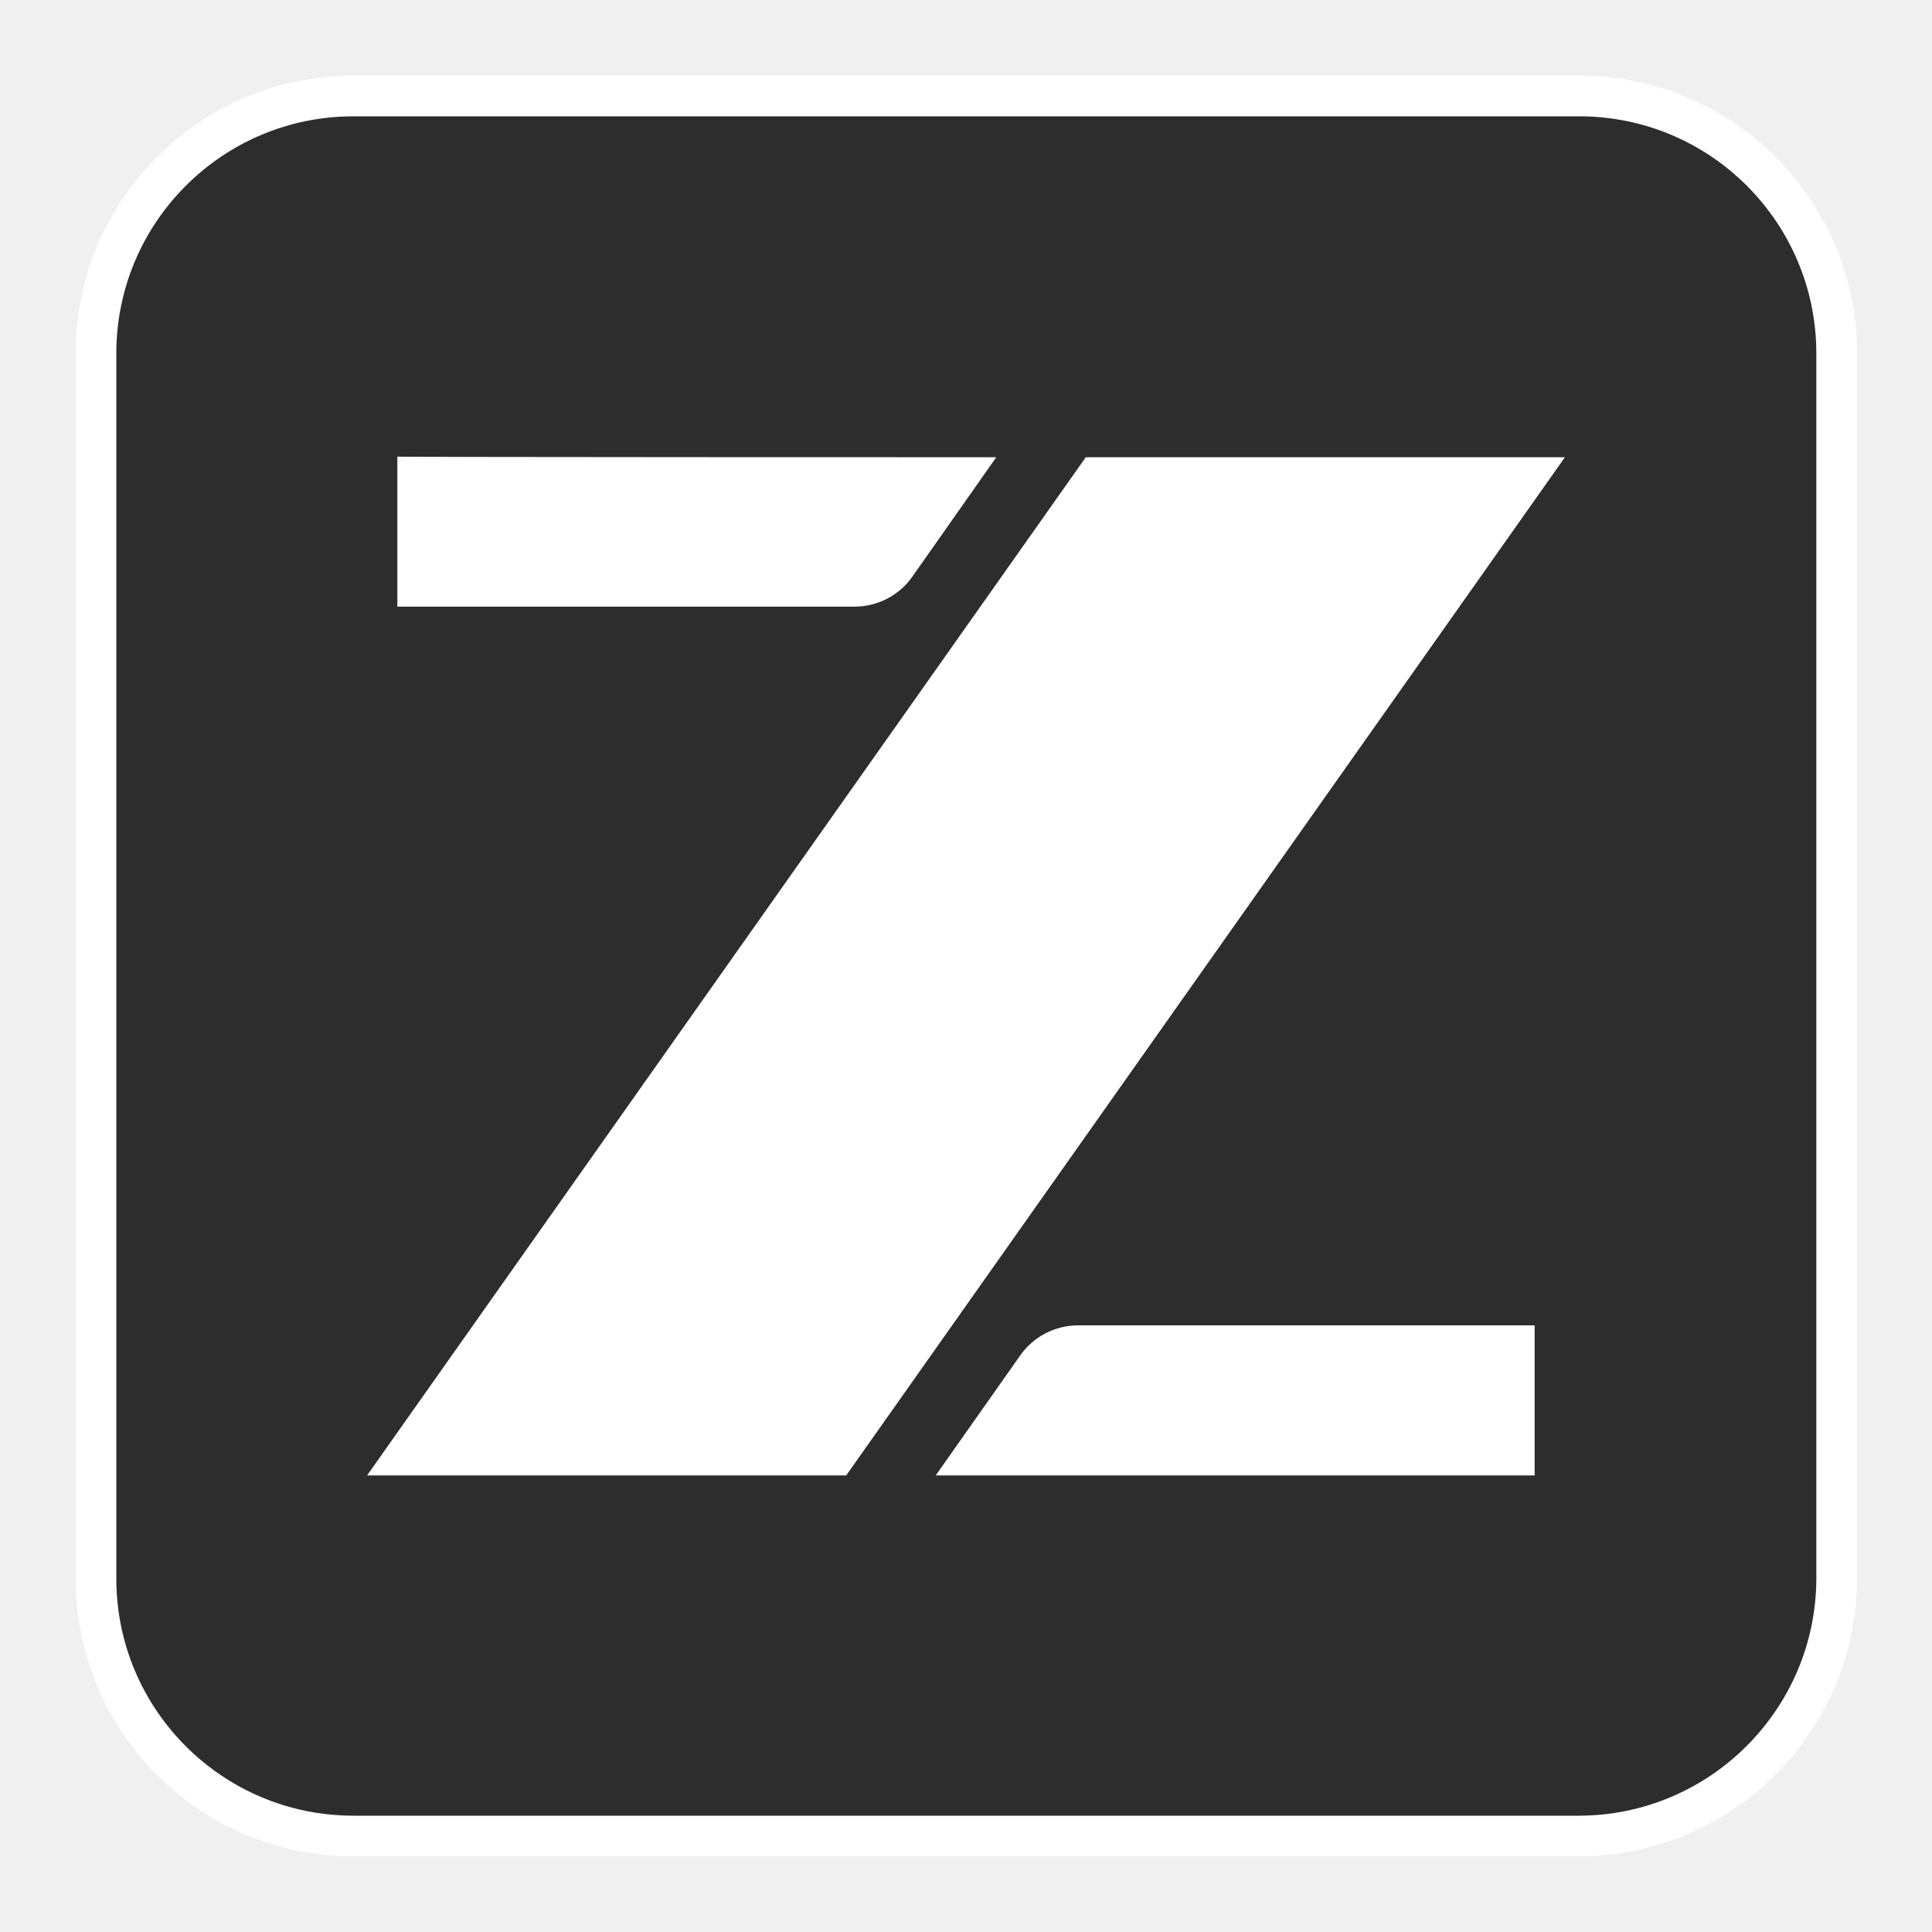
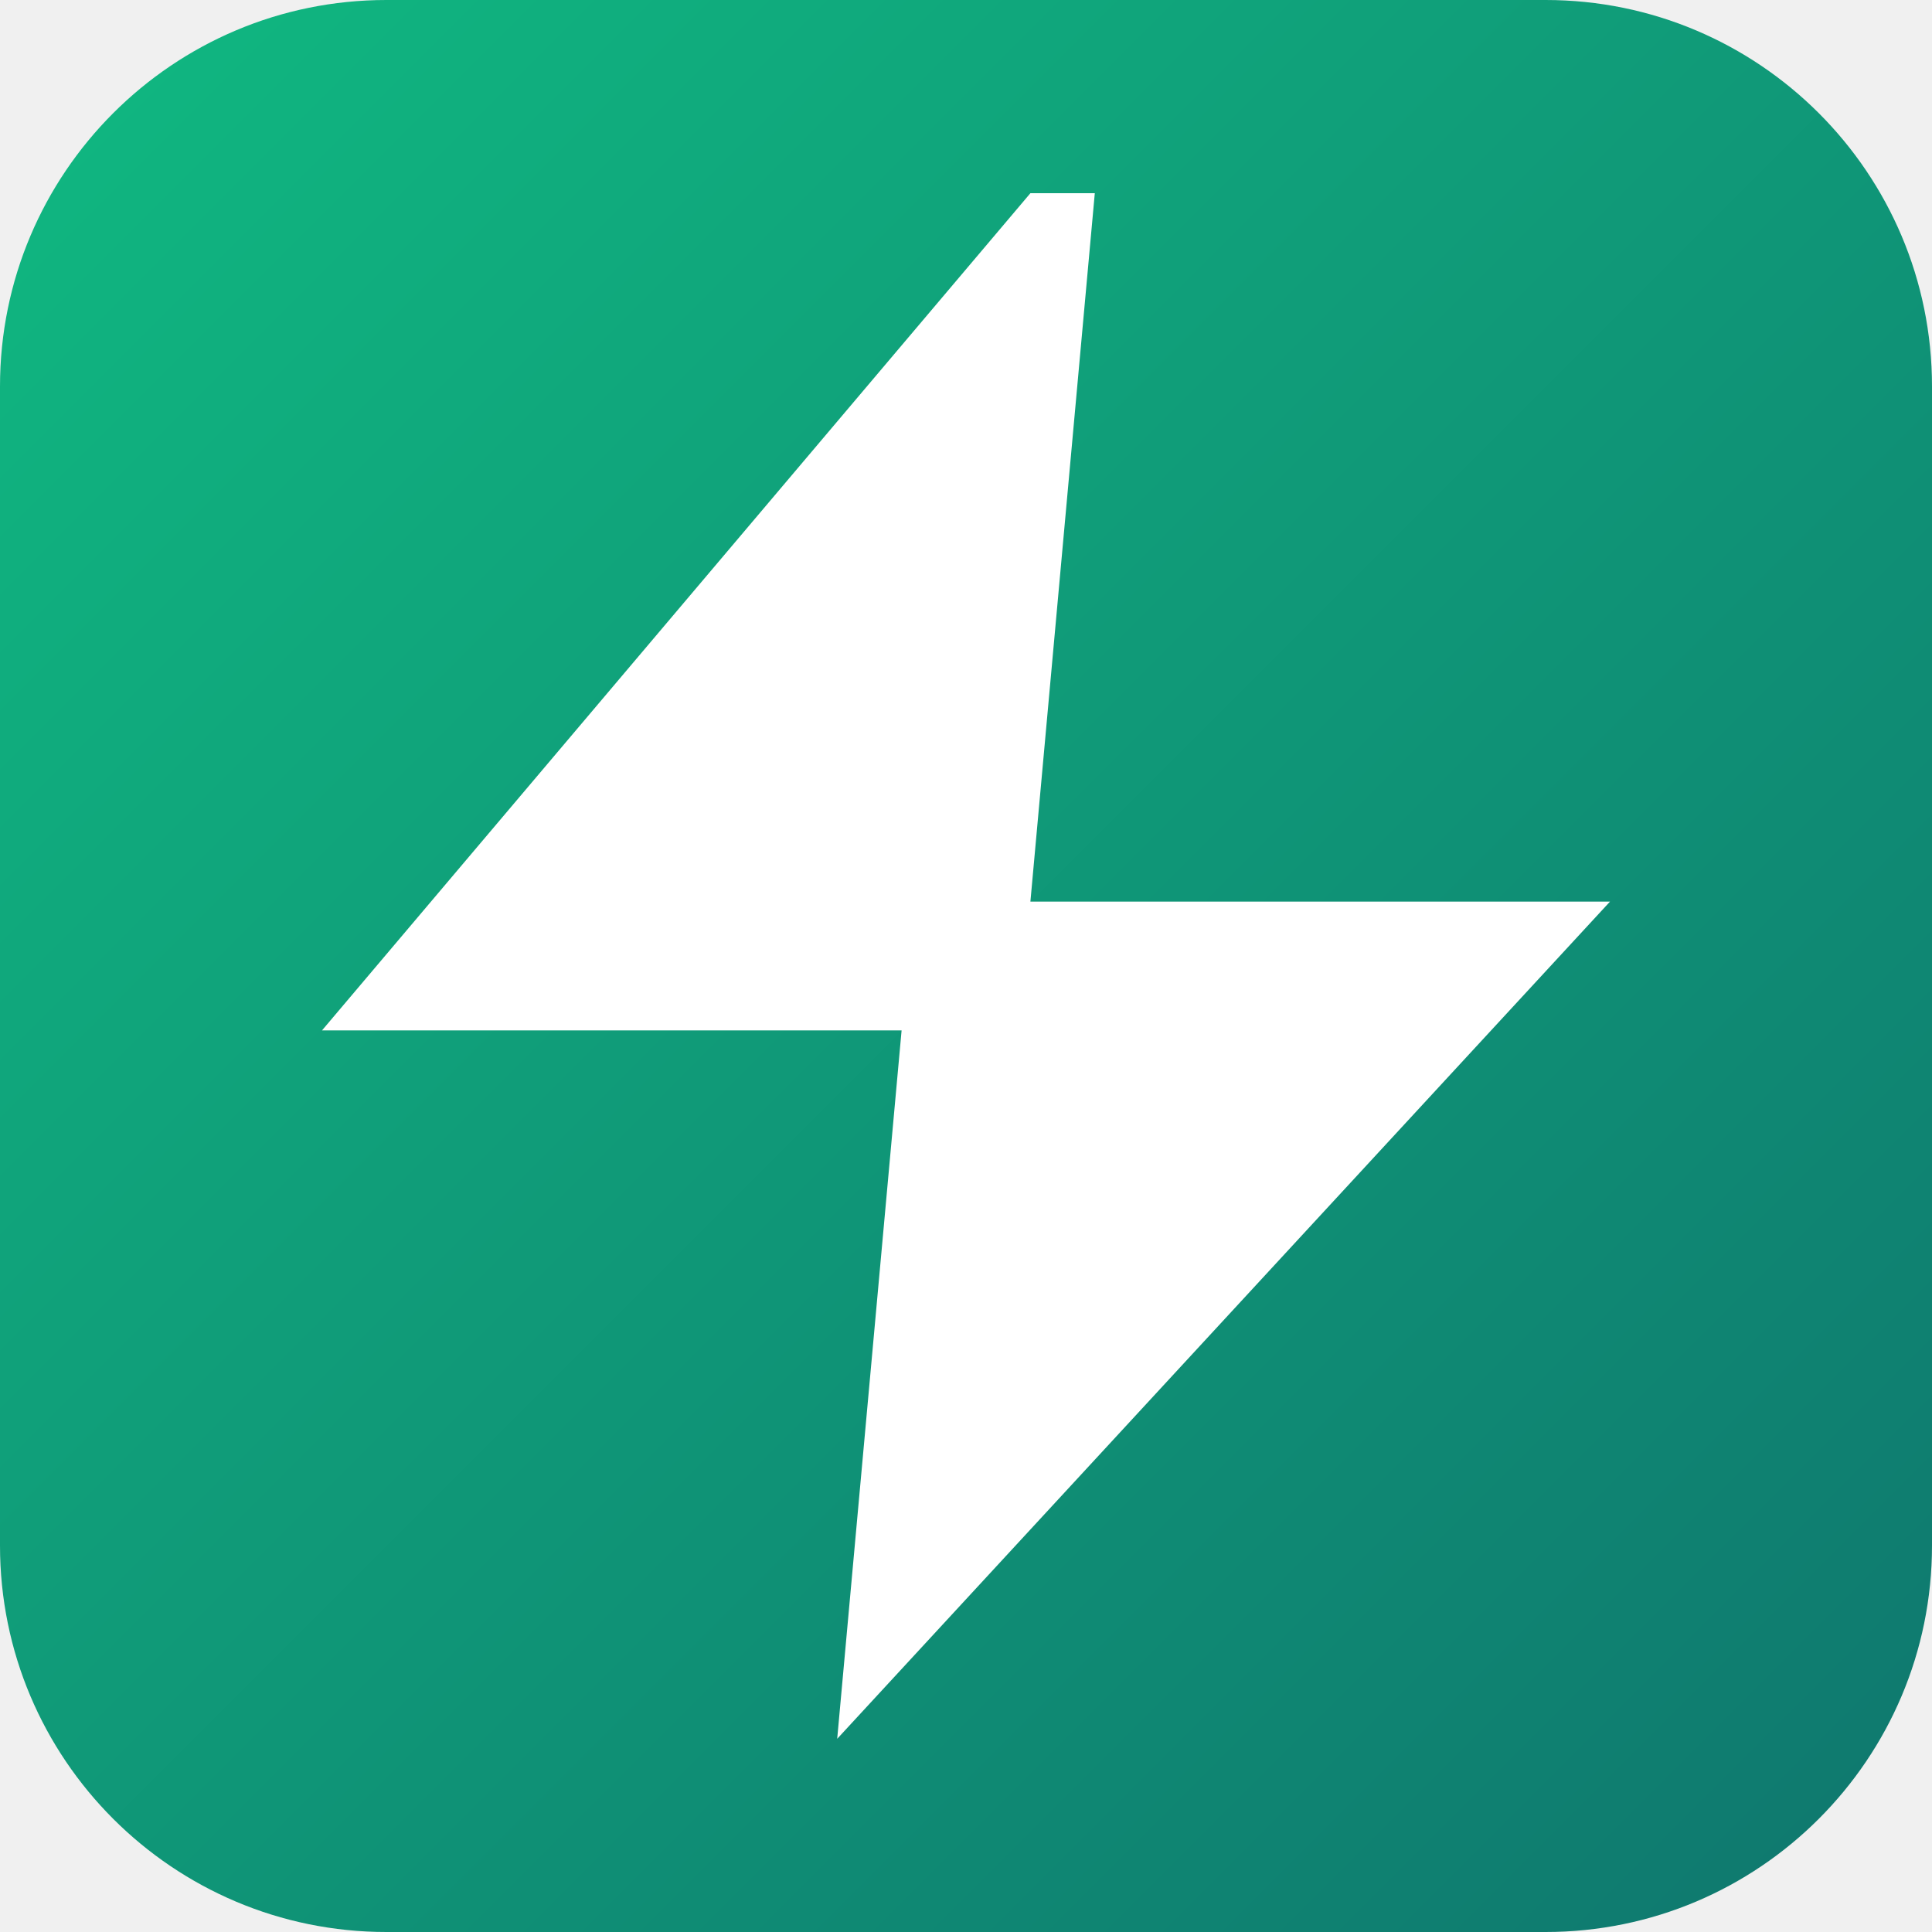
- <svg xmlns="http://www.w3.org/2000/svg" version="1.1" x="0px" y="0px" viewBox="0 0 30 30" style="enable-background:new 0 0 30 30;" xml:space="preserve">
+ <svg xmlns="http://www.w3.org/2000/svg" viewBox="0 0 30 30" width="30" height="30">
  <defs>
-     <style type="text/css">
-     .st194{fill:#2D2D2D;stroke:#FFFFFF;stroke-width:0.632;stroke-miterlimit:10;}
-     .st23{fill:#FFFFFF;}
- 
-     .z-breathe {
-       animation: breathe 2.5s ease-in-out infinite;
-     }
- 
-     @keyframes breathe {
-       0%, 100% { opacity: 0.7; }
-       50% { opacity: 1; }
-     }
-   </style>
+     <linearGradient id="zapGrad" x1="0%" y1="0%" x2="100%" y2="100%">
+       <stop offset="0%" stop-color="#10b981" />
+       <stop offset="100%" stop-color="#0f766e" />
+     </linearGradient>
  </defs>
-   <g>
-     <path class="st194" d="M24.51,28.51H5.49c-2.21,0-4-1.79-4-4V5.49c0-2.21,1.79-4,4-4h19.03c2.21,0,4,1.79,4,4v19.03     C28.51,26.72,26.72,28.51,24.51,28.51z" />
-     <g class="z-breathe">
-       <path class="st23" d="M15.47,7.1l-1.3,1.85c-0.2,0.29-0.54,0.47-0.9,0.47h-7.1V7.09C6.16,7.1,15.47,7.1,15.47,7.1z" />
-       <polygon class="st23" points="24.3,7.1 13.14,22.91 5.7,22.91 16.86,7.1" />
-       <path class="st23" d="M14.53,22.91l1.31-1.86c0.2-0.29,0.54-0.47,0.9-0.47h7.09v2.33H14.53z" />
-     </g>
-   </g>
+   <rect x="0" y="0" width="30" height="30" rx="6" fill="url(#zapGrad)" />
+   <path d="M16 3L5 16H14L13 27L25 14H16L17 3Z" fill="#ffffff" />
</svg>
